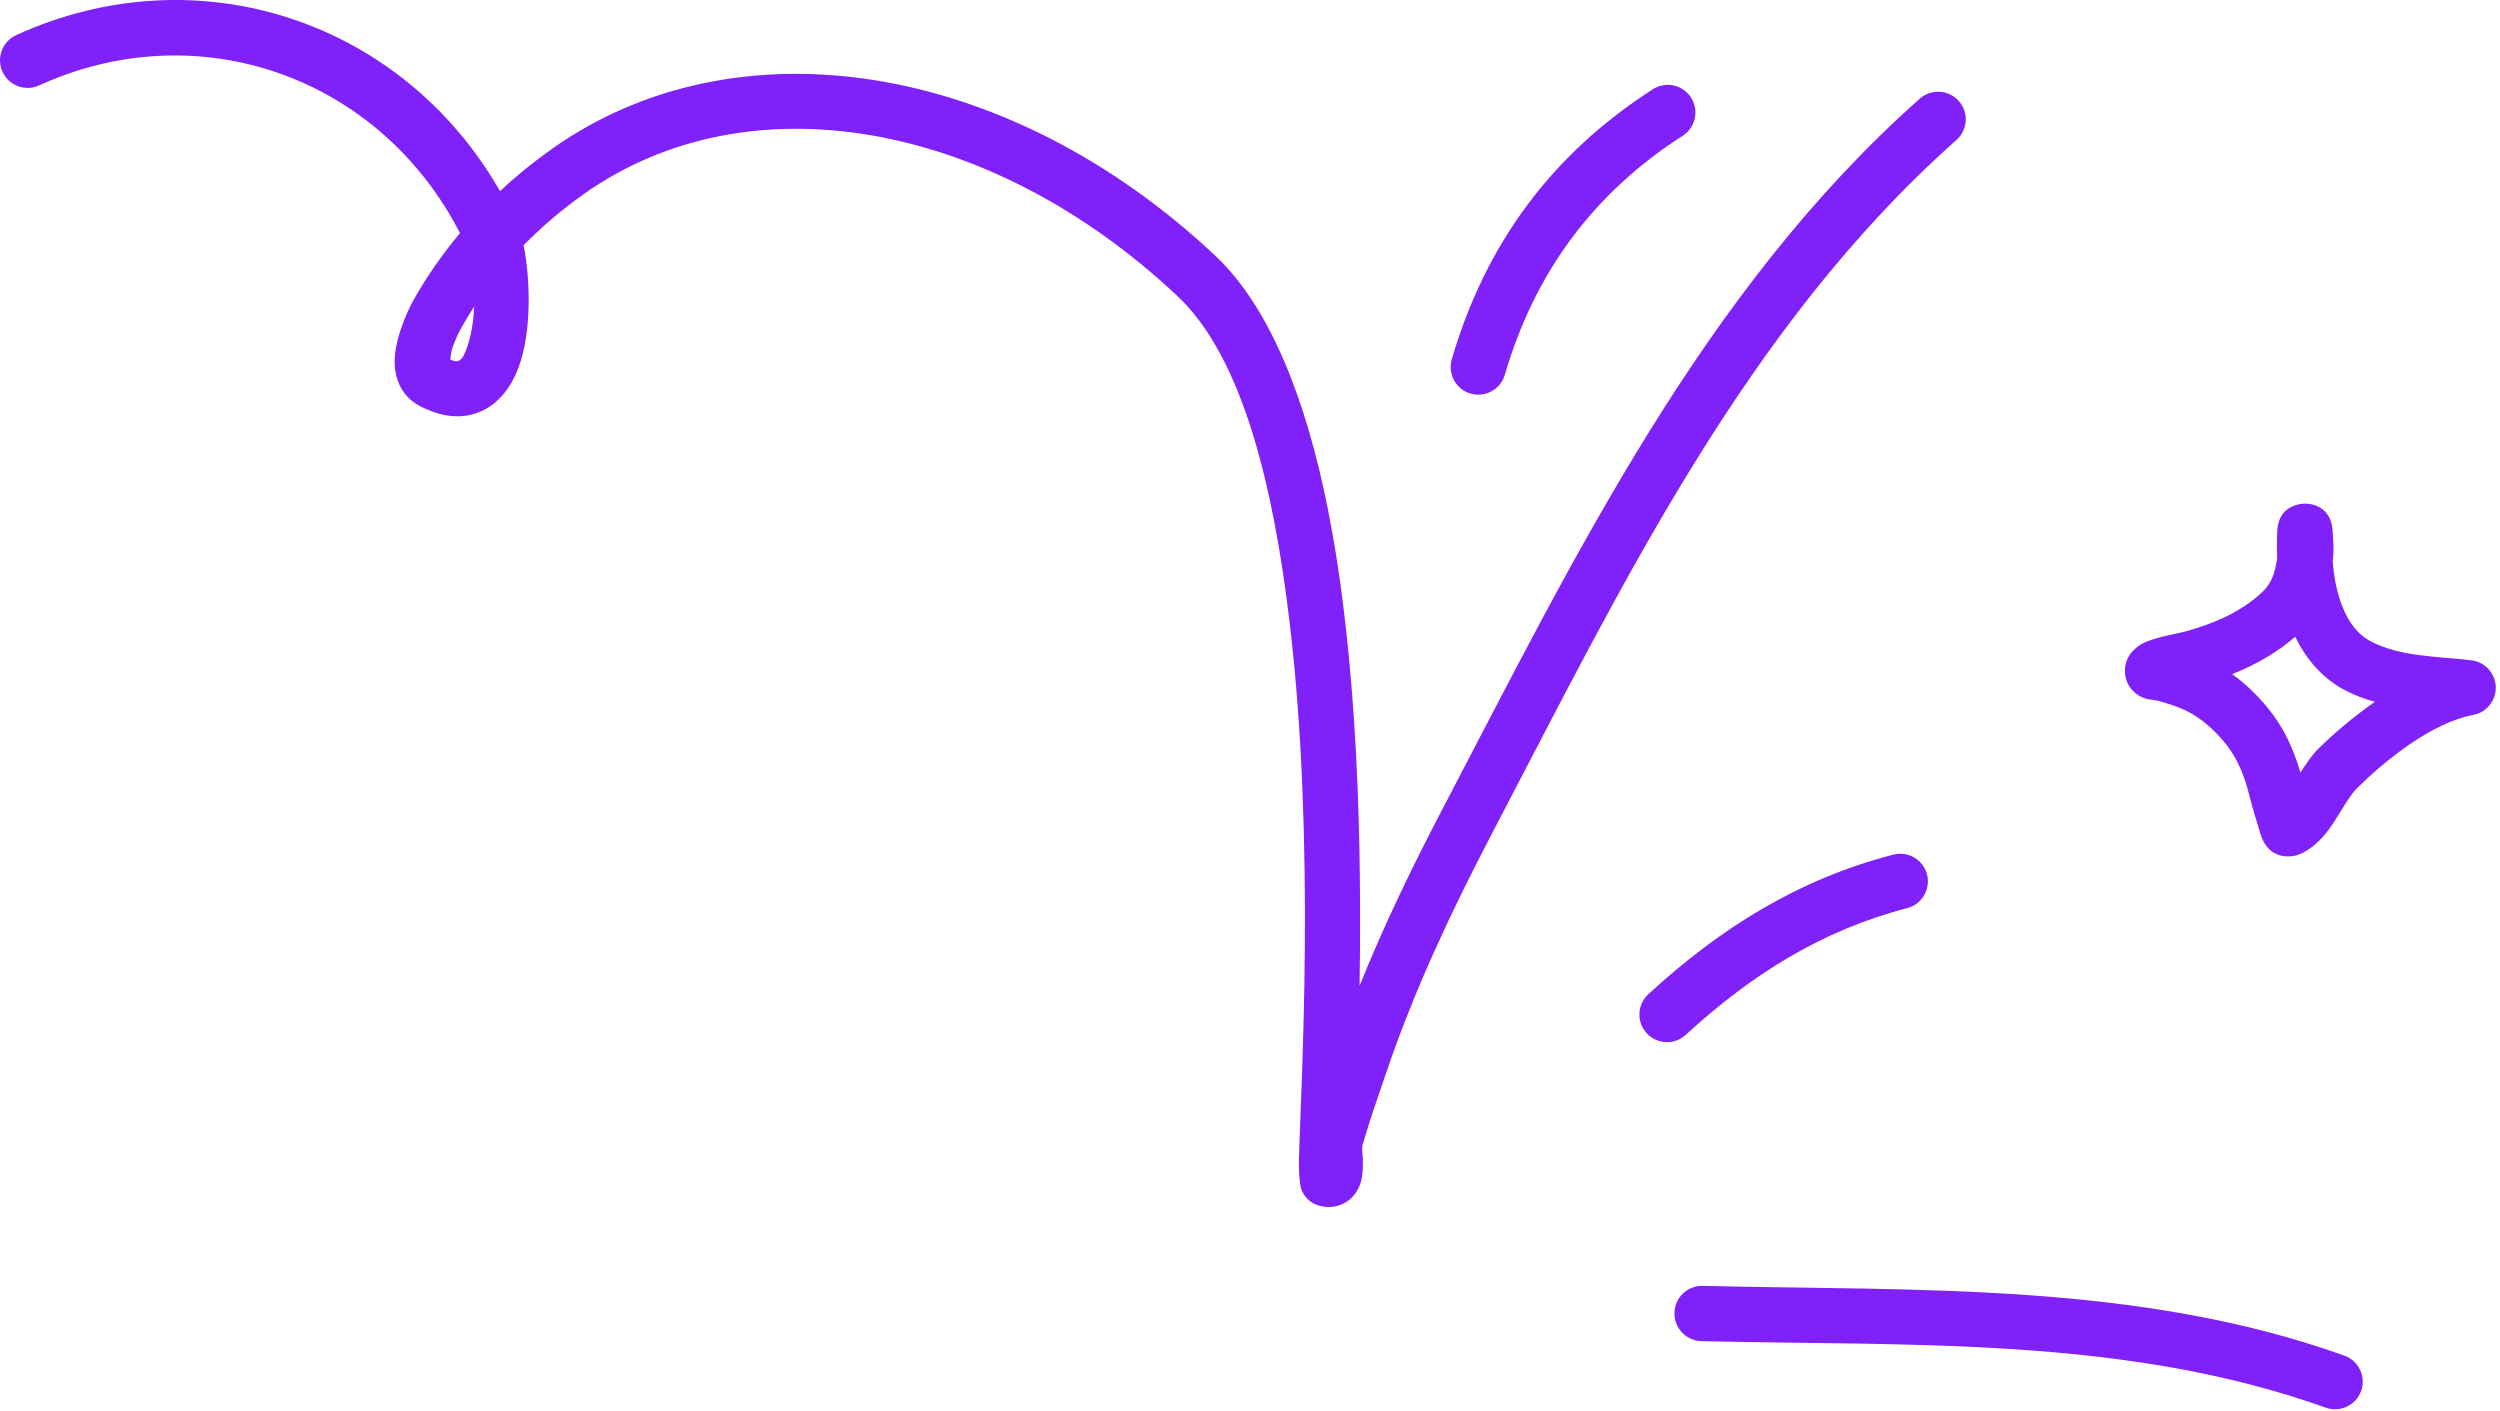
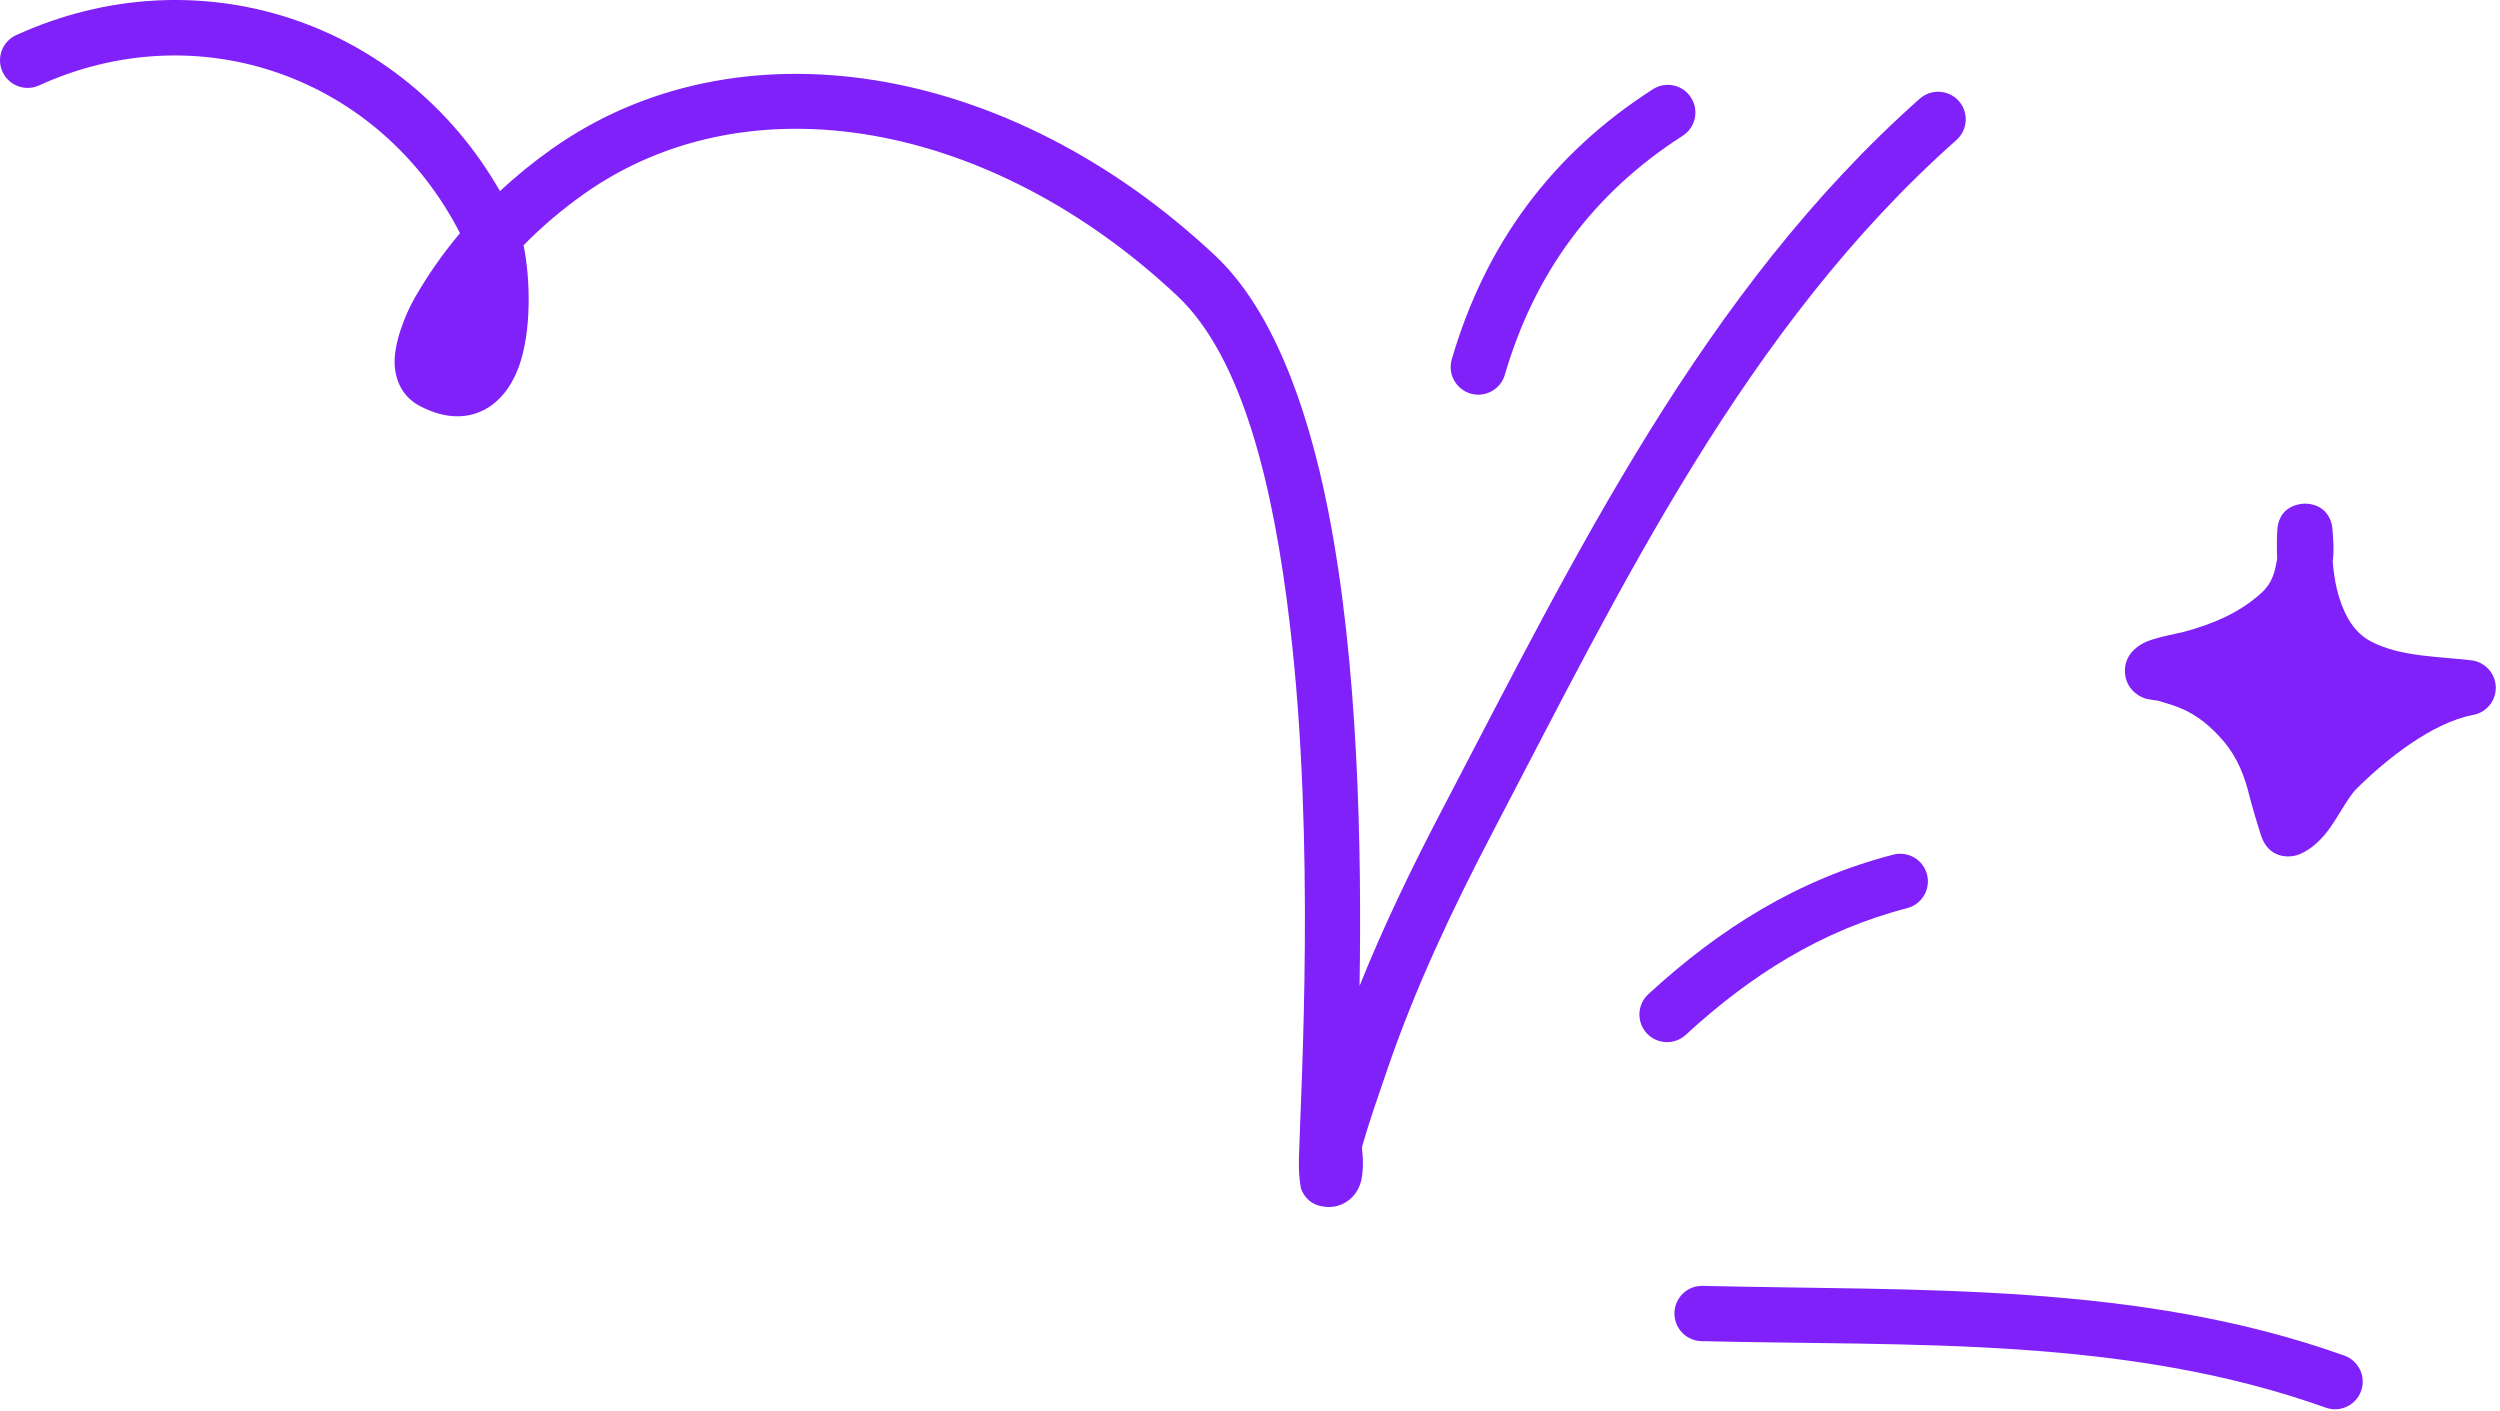
<svg xmlns="http://www.w3.org/2000/svg" width="202" height="114" viewBox="0 0 202 114" fill="none">
  <g id="Group 1">
    <g id="Group">
-       <path id="Vector" fill-rule="evenodd" clip-rule="evenodd" d="M183.996 45.117C183.959 44.33 183.967 43.564 184.004 42.845C184.13 40.683 186.14 40.69 186.296 40.693C186.624 40.701 188.083 40.793 188.433 42.479C188.455 42.58 188.507 43.307 188.522 43.588C188.552 44.187 188.567 44.775 188.485 45.365C188.559 46.366 188.723 47.396 189.036 48.365C189.49 49.796 190.227 51.116 191.559 51.82C193.941 53.085 197.075 53.034 199.695 53.355C200.789 53.489 201.622 54.402 201.66 55.504C201.689 56.606 200.915 57.568 199.829 57.768C196.554 58.374 192.787 61.352 190.39 63.75C189.653 64.487 188.827 66.242 187.904 67.366C187.16 68.267 186.334 68.871 185.552 69.11C185.247 69.203 183.557 69.543 182.798 67.793C182.59 67.302 181.853 64.73 181.786 64.436C181.384 62.756 180.811 61.254 179.687 59.917C178.712 58.758 177.528 57.746 176.106 57.185C175.533 56.959 174.938 56.787 174.342 56.61C174.134 56.584 173.546 56.51 173.337 56.439C172.913 56.298 172.6 56.076 172.377 55.855C171.953 55.437 171.737 54.937 171.7 54.368C171.67 53.993 171.722 53.548 171.99 53.055C172.191 52.704 172.645 52.176 173.464 51.834C174.32 51.476 176.158 51.136 176.486 51.047C178.764 50.434 180.997 49.501 182.746 47.884C183.617 47.076 183.818 46.204 183.996 45.117ZM185.455 51.447C186.334 53.267 187.644 54.8 189.467 55.766C190.219 56.167 191.038 56.471 191.886 56.708C190.137 57.926 188.515 59.31 187.227 60.593C186.81 61.011 186.356 61.687 185.872 62.429C185.306 60.447 184.473 58.668 183.103 57.039C182.292 56.079 181.376 55.201 180.357 54.47C182.202 53.739 183.952 52.761 185.455 51.447Z" fill="#8021FA" />
+       <path id="Vector" fillRule="evenodd" clip-rule="evenodd" d="M183.996 45.117C183.959 44.33 183.967 43.564 184.004 42.845C184.13 40.683 186.14 40.69 186.296 40.693C186.624 40.701 188.083 40.793 188.433 42.479C188.455 42.58 188.507 43.307 188.522 43.588C188.552 44.187 188.567 44.775 188.485 45.365C188.559 46.366 188.723 47.396 189.036 48.365C189.49 49.796 190.227 51.116 191.559 51.82C193.941 53.085 197.075 53.034 199.695 53.355C200.789 53.489 201.622 54.402 201.66 55.504C201.689 56.606 200.915 57.568 199.829 57.768C196.554 58.374 192.787 61.352 190.39 63.75C189.653 64.487 188.827 66.242 187.904 67.366C187.16 68.267 186.334 68.871 185.552 69.11C185.247 69.203 183.557 69.543 182.798 67.793C182.59 67.302 181.853 64.73 181.786 64.436C181.384 62.756 180.811 61.254 179.687 59.917C178.712 58.758 177.528 57.746 176.106 57.185C175.533 56.959 174.938 56.787 174.342 56.61C174.134 56.584 173.546 56.51 173.337 56.439C172.913 56.298 172.6 56.076 172.377 55.855C171.953 55.437 171.737 54.937 171.7 54.368C171.67 53.993 171.722 53.548 171.99 53.055C172.191 52.704 172.645 52.176 173.464 51.834C174.32 51.476 176.158 51.136 176.486 51.047C178.764 50.434 180.997 49.501 182.746 47.884C183.617 47.076 183.818 46.204 183.996 45.117ZM185.455 51.447C186.334 53.267 187.644 54.8 189.467 55.766C190.219 56.167 191.038 56.471 191.886 56.708C190.137 57.926 188.515 59.31 187.227 60.593C186.81 61.011 186.356 61.687 185.872 62.429C185.306 60.447 184.473 58.668 183.103 57.039C182.292 56.079 181.376 55.201 180.357 54.47C182.202 53.739 183.952 52.761 185.455 51.447Z" fill="#8021FA" />
    </g>
    <g id="Group_2">
-       <path id="Vector_2" fill-rule="evenodd" clip-rule="evenodd" d="M137.467 108.365C154.409 108.774 171.722 107.948 187.919 113.739C189.081 114.156 190.361 113.545 190.778 112.392C191.194 111.231 190.584 109.95 189.423 109.533C172.772 103.579 154.989 104.316 137.579 103.899C136.344 103.869 135.324 104.844 135.294 106.072C135.264 107.308 136.239 108.328 137.467 108.365Z" fill="#8021FA" />
+       <path id="Vector_2" fillRule="evenodd" clip-rule="evenodd" d="M137.467 108.365C154.409 108.774 171.722 107.948 187.919 113.739C189.081 114.156 190.361 113.545 190.778 112.392C191.194 111.231 190.584 109.95 189.423 109.533C172.772 103.579 154.989 104.316 137.579 103.899C136.344 103.869 135.324 104.844 135.294 106.072C135.264 107.308 136.239 108.328 137.467 108.365Z" fill="#8021FA" />
    </g>
    <g id="Group_3">
-       <path id="Vector_3" fill-rule="evenodd" clip-rule="evenodd" d="M136.209 83.616C141.457 78.789 147.181 75.169 154.103 73.377C155.294 73.068 156.009 71.849 155.704 70.656C155.391 69.462 154.178 68.745 152.979 69.054C145.328 71.034 138.986 74.994 133.187 80.328C132.279 81.163 132.22 82.576 133.053 83.484C133.887 84.391 135.301 84.451 136.209 83.616Z" fill="#8021FA" />
+       <path id="Vector_3" fillRule="evenodd" clip-rule="evenodd" d="M136.209 83.616C141.457 78.789 147.181 75.169 154.103 73.377C155.294 73.068 156.009 71.849 155.704 70.656C155.391 69.462 154.178 68.745 152.979 69.054C145.328 71.034 138.986 74.994 133.187 80.328C132.279 81.163 132.22 82.576 133.053 83.484C133.887 84.391 135.301 84.451 136.209 83.616Z" fill="#8021FA" />
    </g>
    <g id="Group_4">
-       <path id="Vector_4" fill-rule="evenodd" clip-rule="evenodd" d="M121.59 30.283C123.994 22.054 128.721 15.617 135.964 10.968C136.998 10.303 137.303 8.92 136.633 7.883C135.971 6.845 134.586 6.544 133.552 7.21C125.364 12.463 120.02 19.733 117.303 29.032C116.96 30.215 117.638 31.455 118.821 31.801C120.005 32.146 121.248 31.466 121.59 30.283Z" fill="#8021FA" />
+       <path id="Vector_4" fillRule="evenodd" clip-rule="evenodd" d="M121.59 30.283C123.994 22.054 128.721 15.617 135.964 10.968C136.998 10.303 137.303 8.92 136.633 7.883C135.971 6.845 134.586 6.544 133.552 7.21C125.364 12.463 120.02 19.733 117.303 29.032C116.96 30.215 117.638 31.455 118.821 31.801C120.005 32.146 121.248 31.466 121.59 30.283Z" fill="#8021FA" />
    </g>
    <g id="Group_5">
-       <path id="Vector_5" fill-rule="evenodd" clip-rule="evenodd" d="M37.167 18.84C35.767 20.503 34.517 22.289 33.445 24.187C32.82 25.282 31.718 27.832 31.904 29.679C32.046 31.062 32.7 32.188 34.011 32.852C36.102 33.915 37.777 33.785 39.065 33.142C40.3 32.527 41.283 31.329 41.893 29.71C42.98 26.82 42.853 22.45 42.303 19.818C43.791 18.301 45.422 16.921 47.156 15.69C60.495 6.234 80.063 9.767 95.121 23.905C100.399 28.858 102.907 39.27 104.225 50.493C106.302 68.103 105.118 87.77 104.954 93.532C104.917 95.049 105.081 95.948 105.155 96.127C105.572 97.118 106.317 97.378 106.83 97.475C107.552 97.609 108.125 97.468 108.594 97.222C109.219 96.894 109.741 96.32 109.979 95.425C110.098 94.968 110.135 94.333 110.12 93.655C110.105 93.254 110.009 92.816 110.09 92.529C110.671 90.51 111.371 88.536 112.048 86.55C114.326 79.87 117.281 73.61 120.548 67.357C130.962 47.475 141.011 26.462 158.078 11.314C159.001 10.496 159.091 9.084 158.272 8.162C157.453 7.241 156.039 7.156 155.116 7.974C137.639 23.482 127.248 44.93 116.596 65.286C114.117 70.016 111.825 74.752 109.852 79.659C110.031 68.58 109.763 53.566 107.299 41.174C105.55 32.337 102.625 24.816 98.181 20.649C81.381 4.877 59.452 1.497 44.573 12.046C43.107 13.084 41.715 14.216 40.397 15.439C32.492 1.634 15.945 -3.843 1.304 2.839C0.188 3.351 -0.311 4.677 0.202 5.798C0.716 6.919 2.041 7.414 3.157 6.902C16.064 1.013 30.683 6.207 37.167 18.84ZM38.313 24.771C37.971 25.298 37.643 25.837 37.33 26.387C37.107 26.773 36.772 27.444 36.541 28.162C36.467 28.411 36.407 28.803 36.378 29.043C36.653 29.174 36.876 29.243 37.077 29.144C37.405 28.979 37.546 28.569 37.71 28.135C38.075 27.168 38.261 25.965 38.313 24.771Z" fill="#8021FA" />
+       <path id="Vector_5" fillRule="evenodd" clip-rule="evenodd" d="M37.167 18.84C35.767 20.503 34.517 22.289 33.445 24.187C32.82 25.282 31.718 27.832 31.904 29.679C32.046 31.062 32.7 32.188 34.011 32.852C36.102 33.915 37.777 33.785 39.065 33.142C40.3 32.527 41.283 31.329 41.893 29.71C42.98 26.82 42.853 22.45 42.303 19.818C43.791 18.301 45.422 16.921 47.156 15.69C60.495 6.234 80.063 9.767 95.121 23.905C100.399 28.858 102.907 39.27 104.225 50.493C106.302 68.103 105.118 87.77 104.954 93.532C104.917 95.049 105.081 95.948 105.155 96.127C105.572 97.118 106.317 97.378 106.83 97.475C107.552 97.609 108.125 97.468 108.594 97.222C109.219 96.894 109.741 96.32 109.979 95.425C110.098 94.968 110.135 94.333 110.12 93.655C110.105 93.254 110.009 92.816 110.09 92.529C110.671 90.51 111.371 88.536 112.048 86.55C114.326 79.87 117.281 73.61 120.548 67.357C130.962 47.475 141.011 26.462 158.078 11.314C159.001 10.496 159.091 9.084 158.272 8.162C157.453 7.241 156.039 7.156 155.116 7.974C137.639 23.482 127.248 44.93 116.596 65.286C114.117 70.016 111.825 74.752 109.852 79.659C110.031 68.58 109.763 53.566 107.299 41.174C105.55 32.337 102.625 24.816 98.181 20.649C81.381 4.877 59.452 1.497 44.573 12.046C43.107 13.084 41.715 14.216 40.397 15.439C32.492 1.634 15.945 -3.843 1.304 2.839C0.188 3.351 -0.311 4.677 0.202 5.798C0.716 6.919 2.041 7.414 3.157 6.902C16.064 1.013 30.683 6.207 37.167 18.84ZM38.313 24.771C37.971 25.298 37.643 25.837 37.33 26.387C37.107 26.773 36.772 27.444 36.541 28.162C36.467 28.411 36.407 28.803 36.378 29.043C36.653 29.174 36.876 29.243 37.077 29.144C37.405 28.979 37.546 28.569 37.71 28.135C38.075 27.168 38.261 25.965 38.313 24.771Z" fill="#8021FA" />
    </g>
  </g>
</svg>
